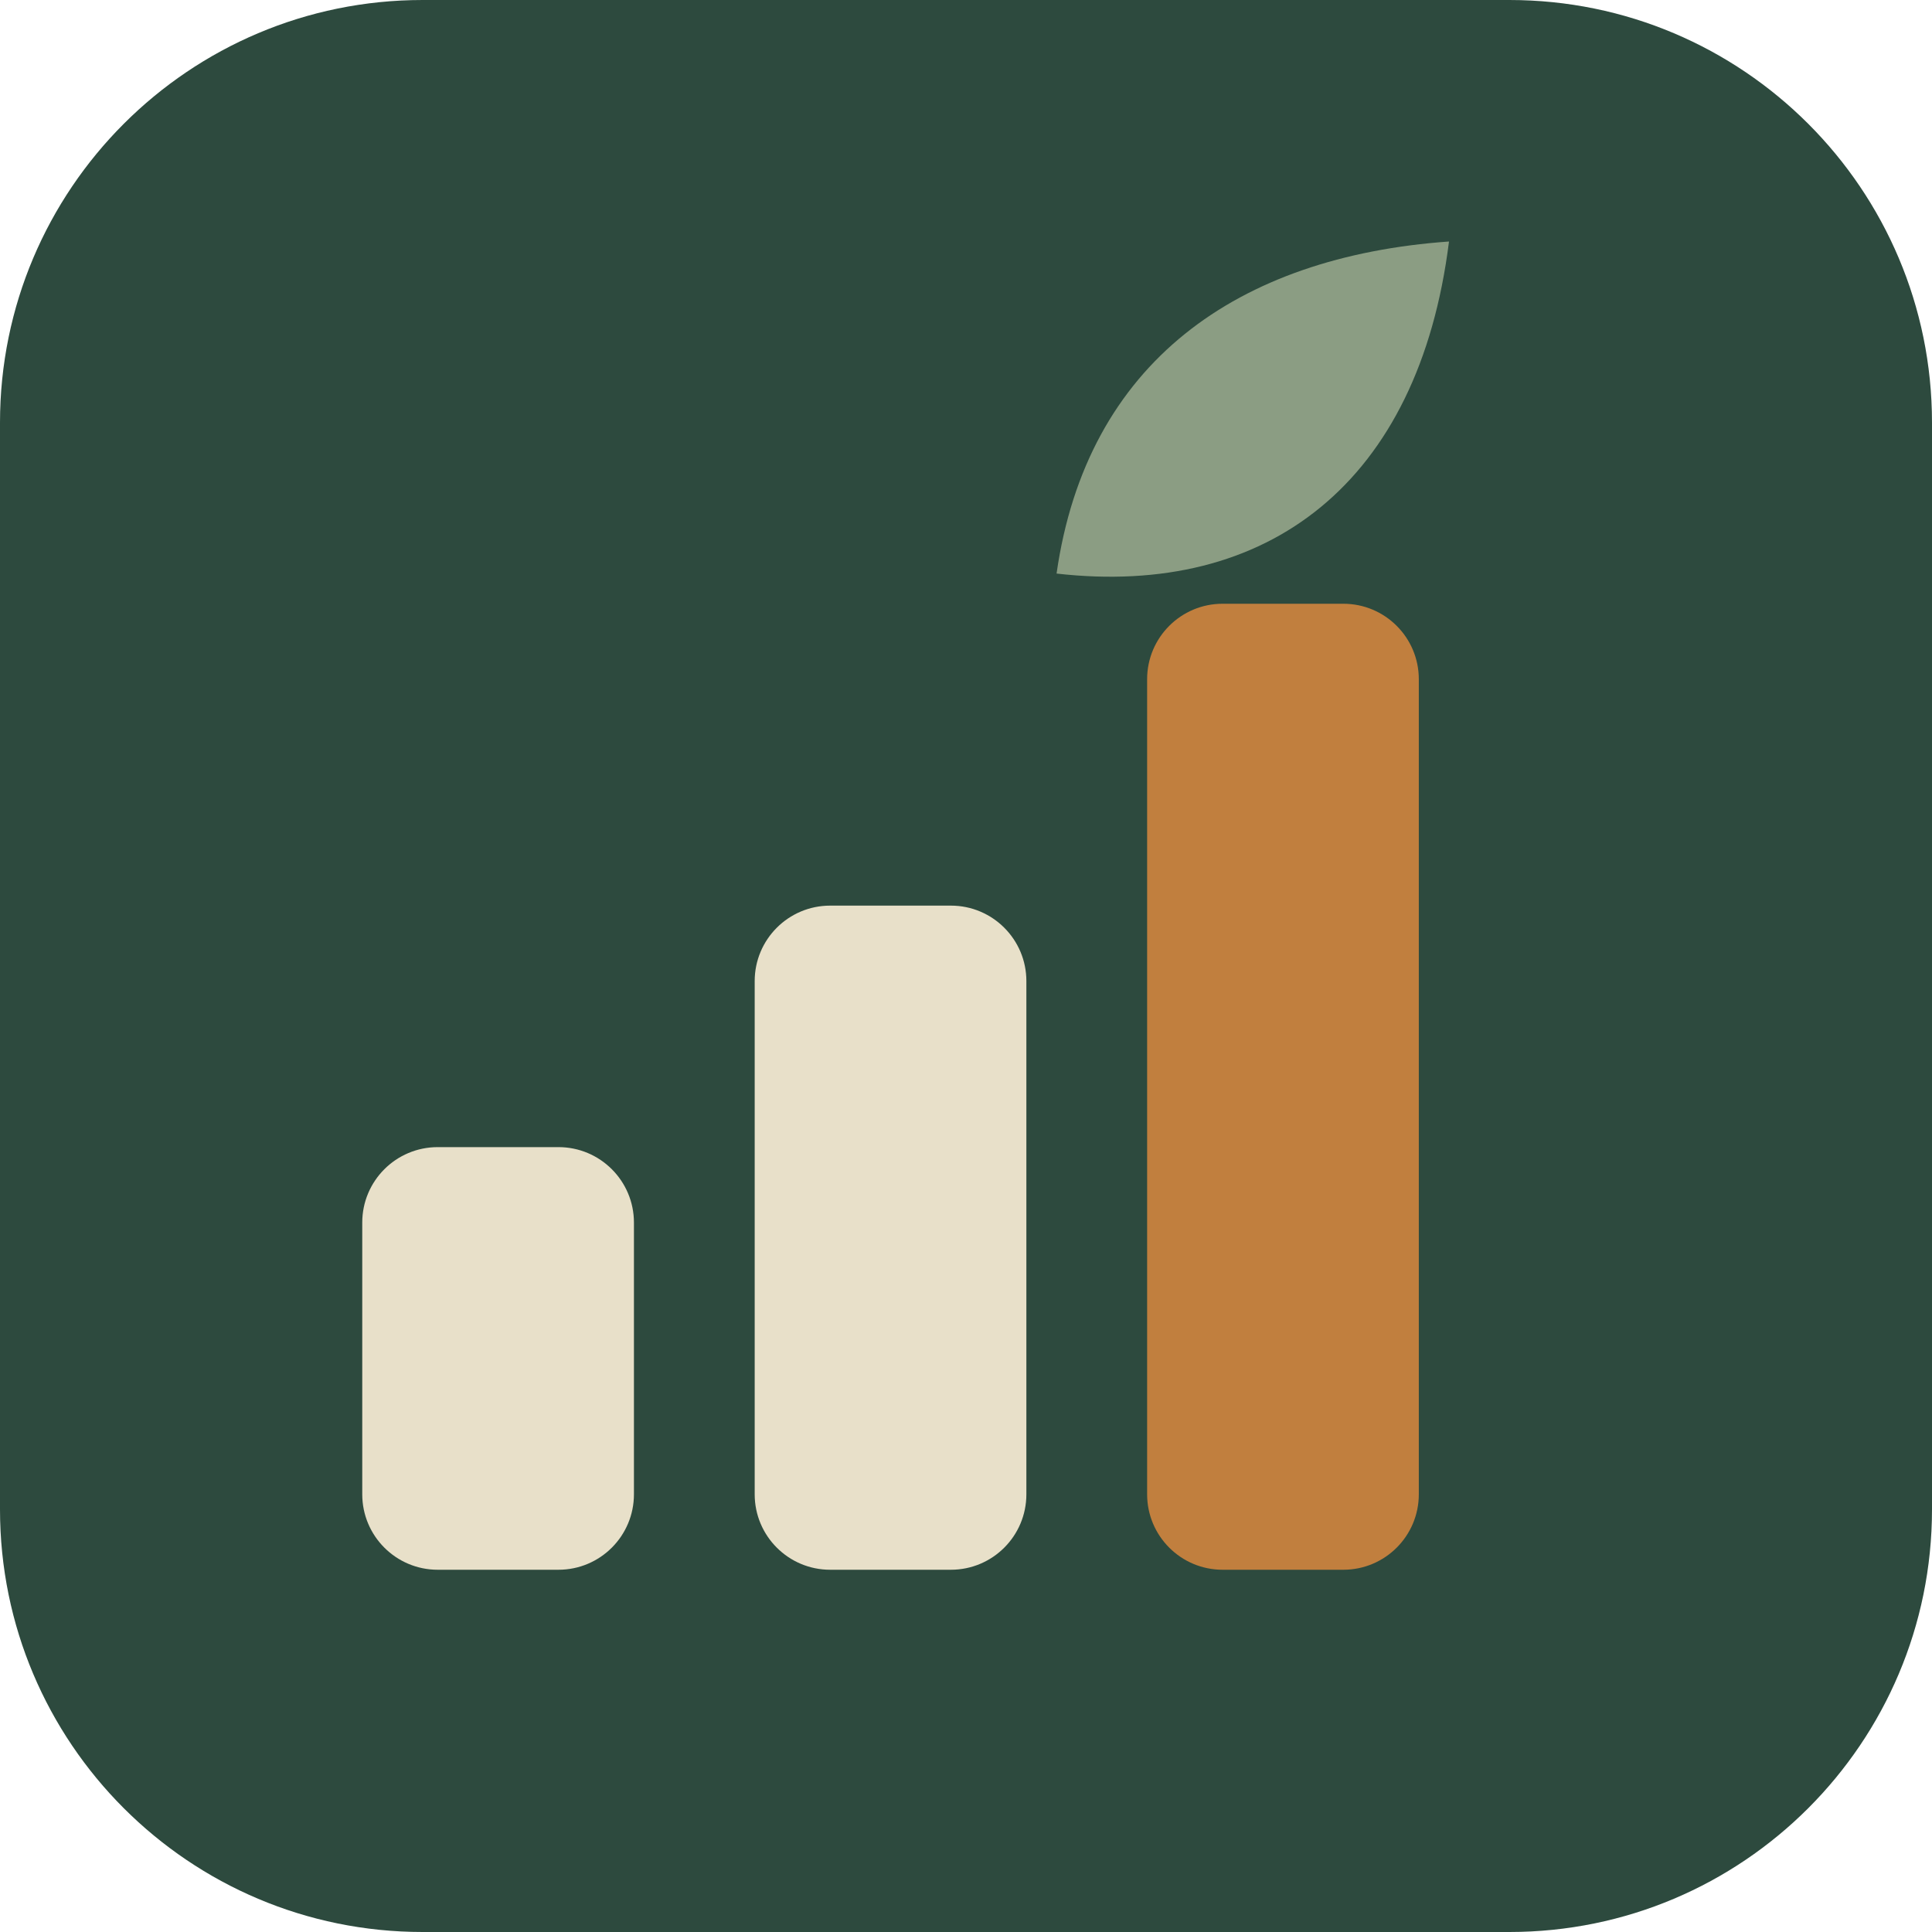
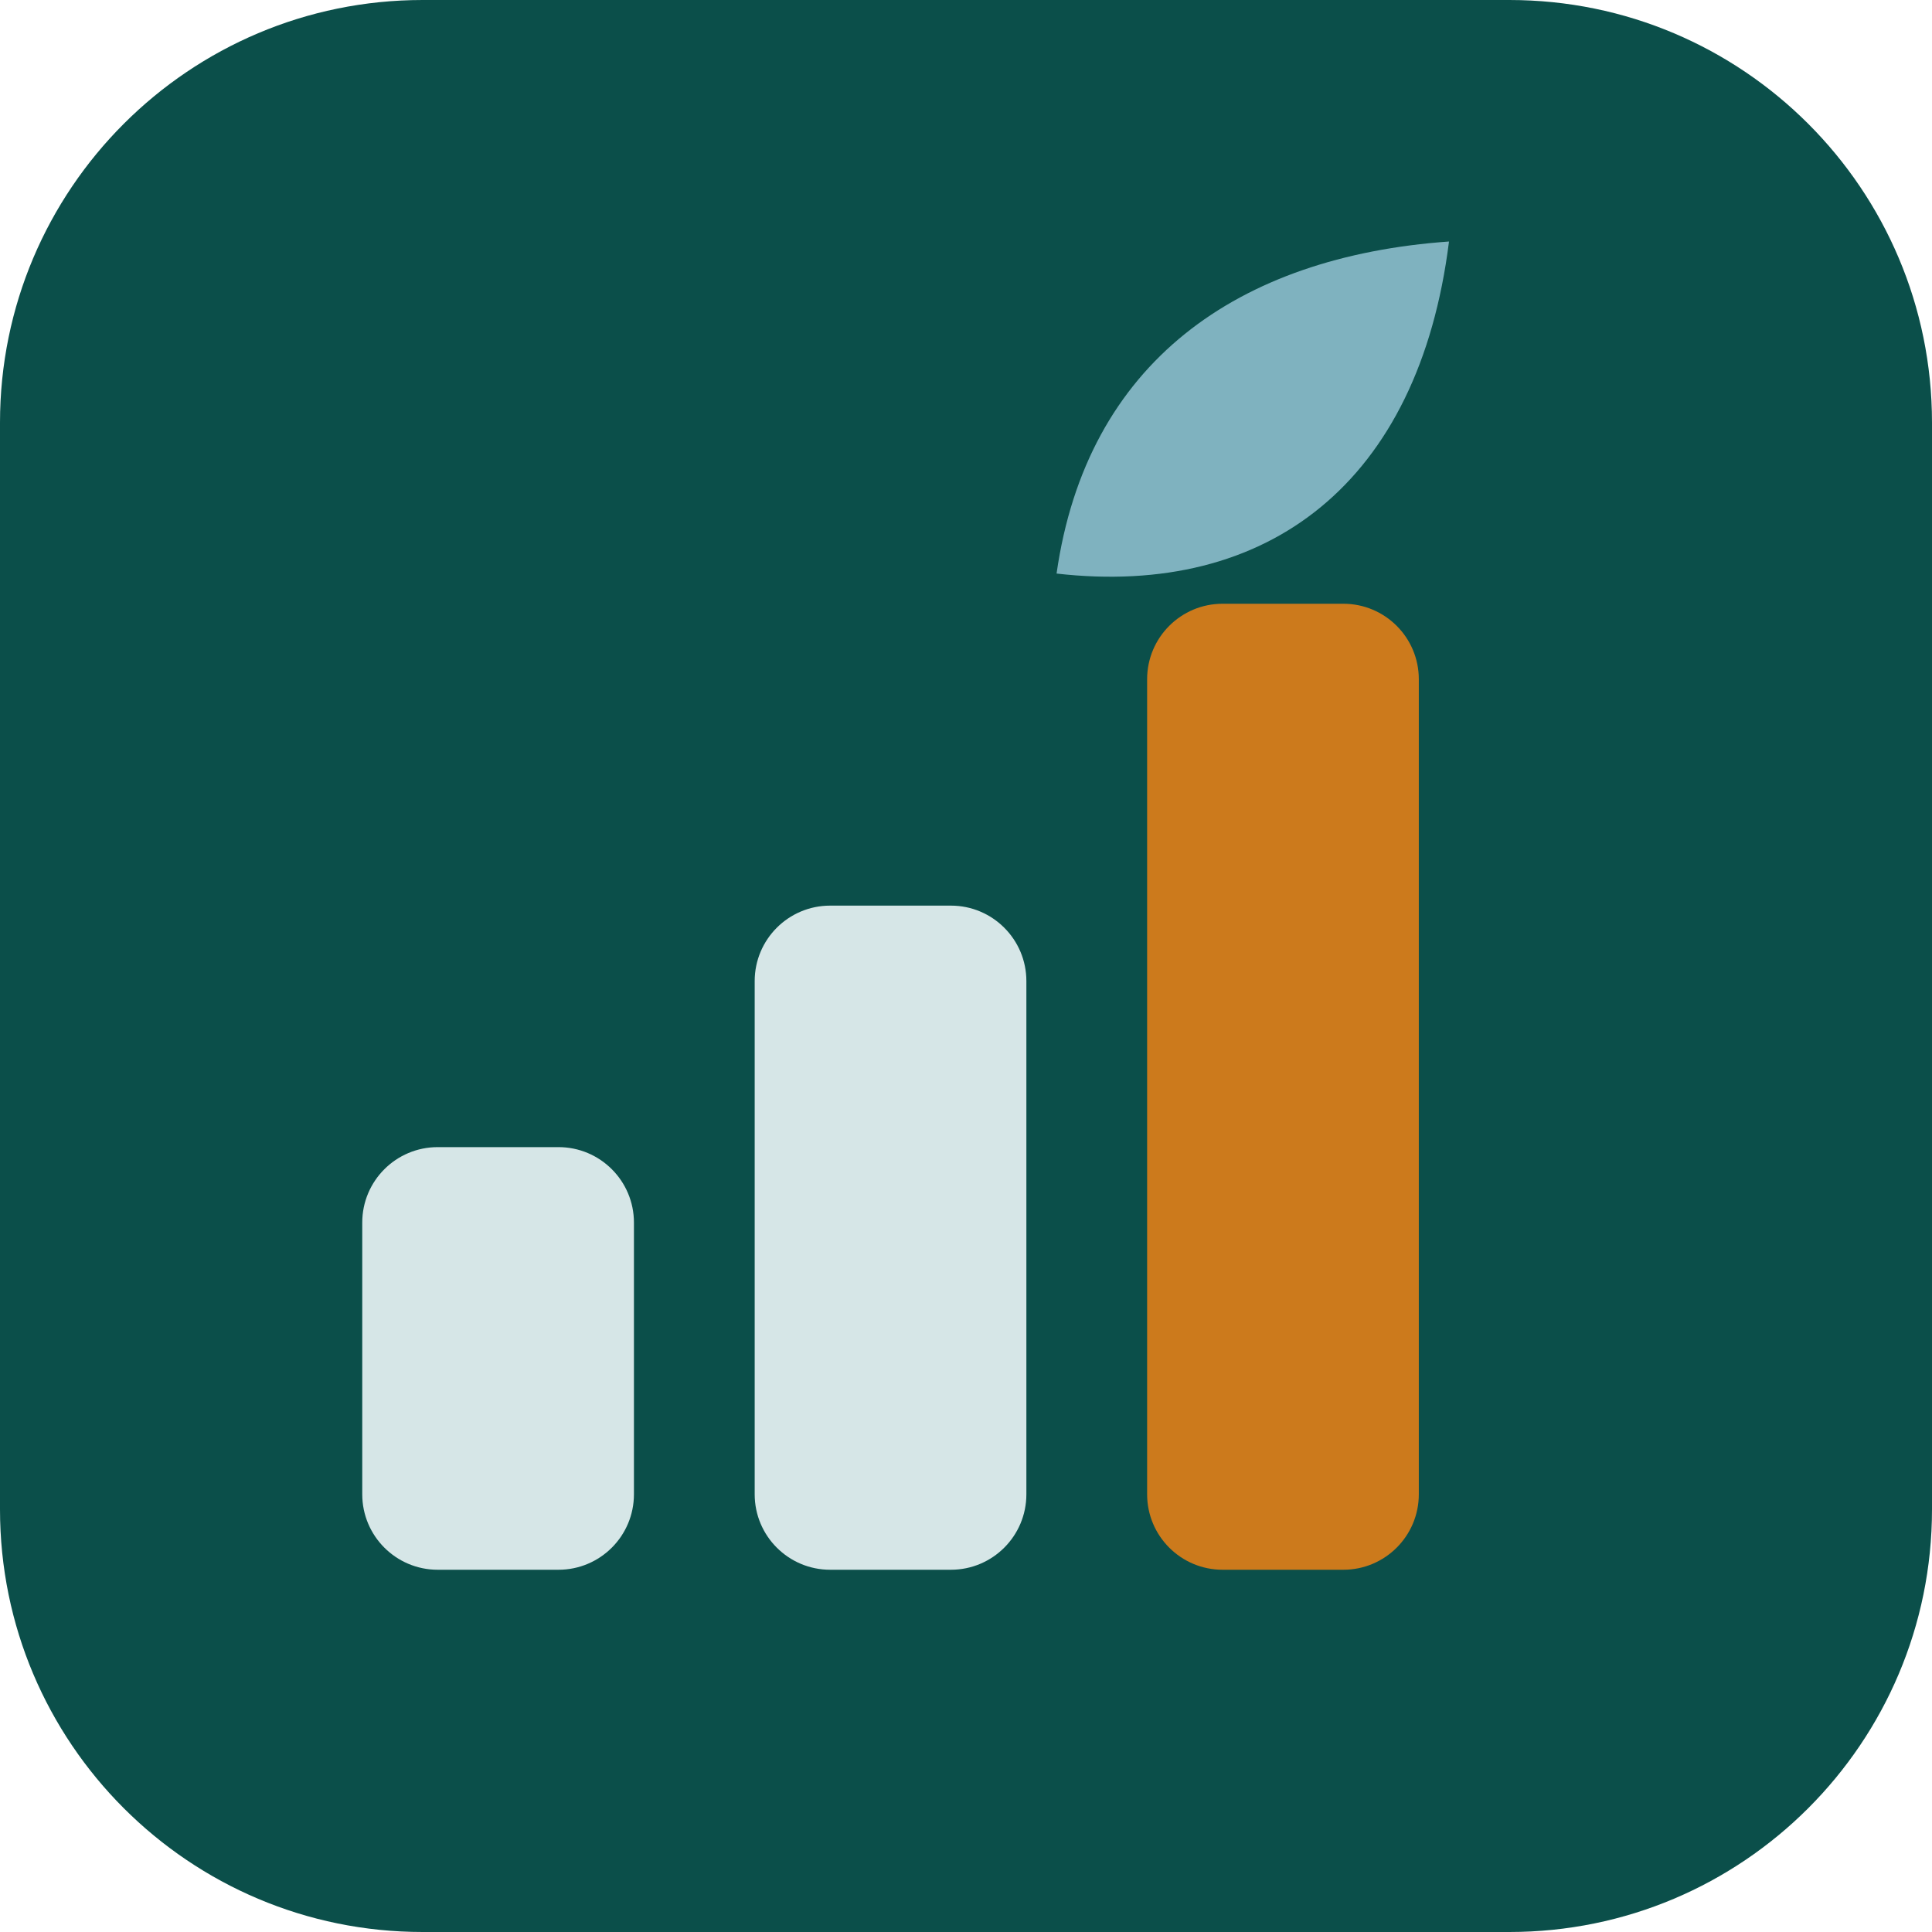
<svg xmlns="http://www.w3.org/2000/svg" viewBox="0 0 64 64" width="64" height="64">
-   <rect width="64" height="64" rx="14" fill="#2D4A3E" />
-   <rect x="12" y="38" width="9" height="14" rx="2.5" fill="#E8E0C9" />
-   <rect x="25" y="30" width="9" height="22" rx="2.5" fill="#E8E0C9" />
-   <rect x="38" y="20" width="9" height="32" rx="2.5" fill="#C17F3E" />
-   <path d="M48 8c-7 .5-12 4-13 11 7 .8 12-3 13-11z" fill="#8B9D83" />
+   <rect width="64" height="64" rx="14" fill="#0b4f4a" />
+   <rect x="12" y="38" width="9" height="14" rx="2.5" fill="#d6e6e7" />
+   <rect x="25" y="30" width="9" height="22" rx="2.5" fill="#d6e6e7" />
+   <rect x="38" y="20" width="9" height="32" rx="2.5" fill="#cc7a1c" />
+   <path d="M48 8c-7 .5-12 4-13 11 7 .8 12-3 13-11z" fill="#7fb2bf" />
</svg>
